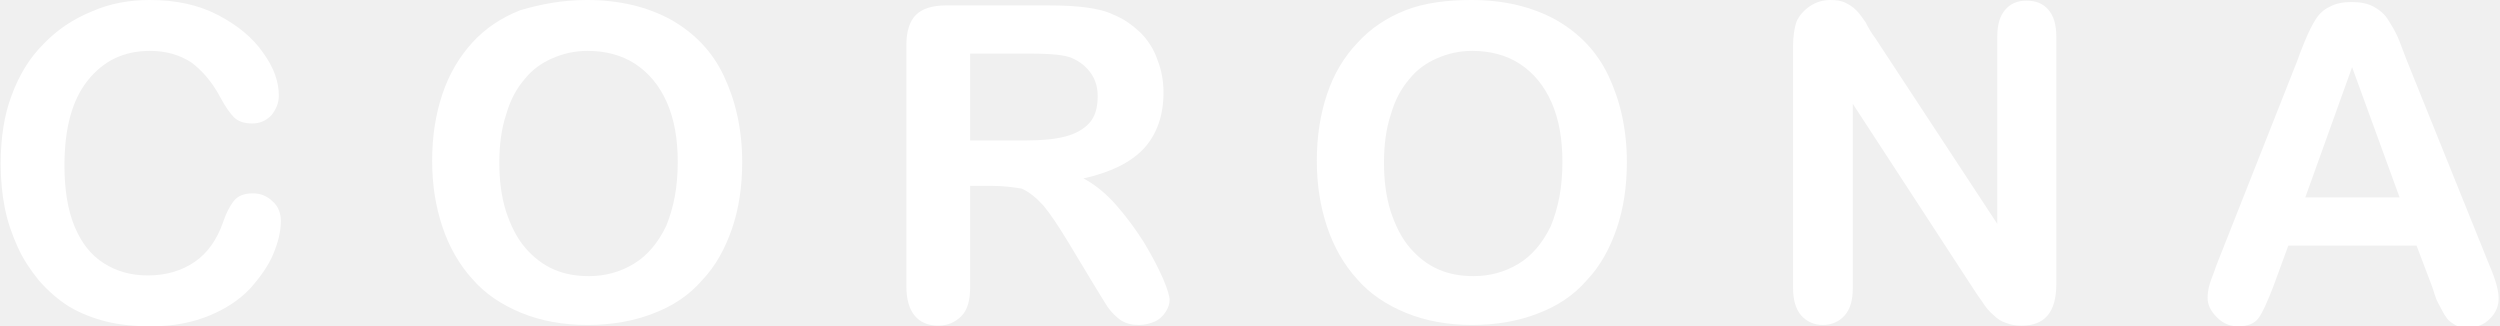
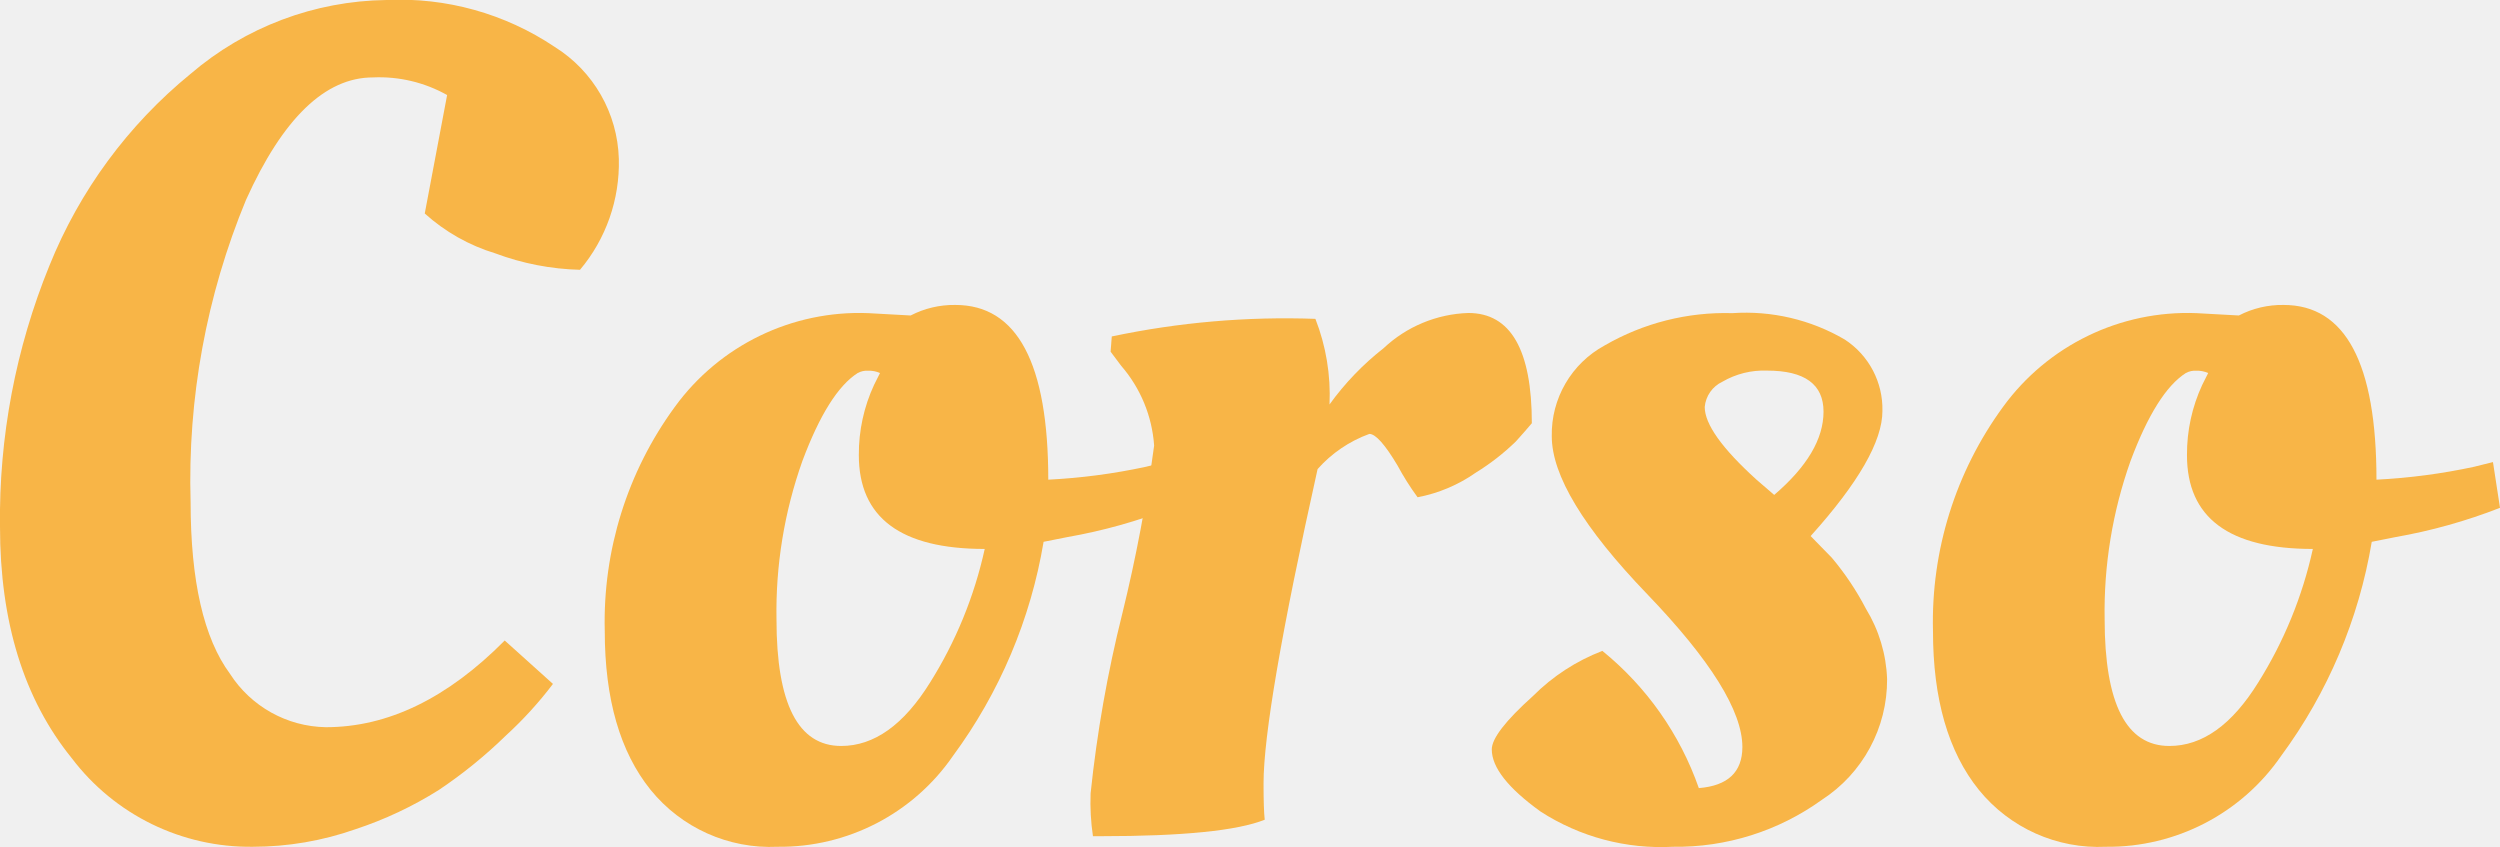
- <svg xmlns="http://www.w3.org/2000/svg" version="1.1" id="Layer_1" x="0px" y="0px" viewBox="0 0 368.5 48" style="enable-background:new 0 0 368.5 48;" xml:space="preserve">
-   <style type="text/css">
- 	.st0{fill:#FFFFFF;}
- </style>
-   <path class="st0" d="M41.4,32.6c0,1.5-0.4,3.1-1.1,4.8c-0.7,1.7-1.9,3.4-3.4,5.1c-1.6,1.7-3.6,3-6,4c-2.4,1-5.3,1.6-8.5,1.6  c-2.4,0-4.7-0.2-6.7-0.7c-2-0.5-3.8-1.2-5.5-2.2c-1.6-1-3.1-2.3-4.5-3.9c-1.2-1.5-2.3-3.1-3.1-4.9s-1.5-3.7-1.9-5.8  c-0.4-2-0.6-4.2-0.6-6.5c0-3.7,0.5-7.1,1.6-10c1.1-3,2.6-5.5,4.7-7.6c2-2.1,4.4-3.7,7.1-4.8C16.2,0.5,19.1,0,22.1,0  c3.8,0,7.1,0.7,10,2.2s5.2,3.4,6.7,5.6c1.6,2.2,2.3,4.3,2.3,6.3c0,1.1-0.4,2-1.1,2.9c-0.8,0.8-1.7,1.2-2.8,1.2  c-1.2,0-2.1-0.3-2.7-0.9c-0.6-0.6-1.3-1.6-2-2.9c-1.2-2.3-2.7-4-4.3-5.2c-1.7-1.1-3.7-1.7-6.1-1.7c-3.9,0-6.9,1.5-9.2,4.4  c-2.3,2.9-3.4,7.1-3.4,12.5c0,3.6,0.5,6.6,1.5,9c1,2.4,2.4,4.2,4.3,5.4c1.9,1.2,4,1.8,6.5,1.8c2.7,0,5-0.7,6.9-2s3.3-3.3,4.2-5.9  c0.4-1.2,0.9-2.2,1.5-3c0.6-0.8,1.5-1.2,2.9-1.2c1.1,0,2.1,0.4,2.9,1.2C41,30.4,41.4,31.4,41.4,32.6z" />
-   <path class="st0" d="M86.5,0c4.8,0,8.9,1,12.4,2.9c3.5,2,6.1,4.7,7.8,8.3s2.7,7.8,2.7,12.7c0,3.6-0.5,6.9-1.5,9.8  c-1,2.9-2.4,5.5-4.4,7.6c-1.9,2.2-4.3,3.8-7.2,4.9c-2.8,1.1-6.1,1.7-9.7,1.7c-3.6,0-6.9-0.6-9.8-1.8c-2.9-1.2-5.3-2.8-7.2-5  c-1.9-2.1-3.4-4.7-4.4-7.7c-1-3-1.5-6.2-1.5-9.7c0-3.6,0.5-6.8,1.5-9.8c1-3,2.5-5.5,4.4-7.6c1.9-2.1,4.3-3.7,7.1-4.8  C79.8,0.6,82.9,0,86.5,0z M99.9,23.9c0-3.4-0.5-6.3-1.6-8.8c-1.1-2.5-2.7-4.4-4.7-5.7c-2-1.3-4.4-1.9-7-1.9c-1.9,0-3.6,0.4-5.2,1.1  s-3,1.7-4.1,3.1c-1.2,1.4-2.1,3.1-2.7,5.2c-0.7,2.1-1,4.5-1,7.1c0,2.6,0.3,5,1,7.2c0.7,2.1,1.6,3.9,2.8,5.3c1.2,1.4,2.6,2.5,4.2,3.2  c1.6,0.7,3.3,1,5.2,1c2.4,0,4.6-0.6,6.6-1.8c2-1.2,3.6-3.1,4.8-5.6C99.3,30.6,99.9,27.6,99.9,23.9z" />
-   <path class="st0" d="M146.3,27.4H143v14.9c0,2-0.4,3.4-1.3,4.3c-0.9,0.9-2,1.4-3.4,1.4c-1.5,0-2.7-0.5-3.5-1.5  c-0.8-1-1.2-2.4-1.2-4.3V6.6c0-2,0.5-3.5,1.4-4.4c0.9-0.9,2.4-1.4,4.4-1.4h15.3c2.1,0,3.9,0.1,5.4,0.3c1.5,0.2,2.9,0.5,4.1,1.1  c1.5,0.6,2.7,1.5,3.9,2.6c1.1,1.1,2,2.5,2.5,4c0.6,1.5,0.9,3.1,0.9,4.8c0,3.5-1,6.2-2.9,8.3c-2,2.1-4.9,3.5-8.9,4.4  c1.7,0.9,3.3,2.2,4.8,3.9c1.5,1.7,2.9,3.6,4.1,5.5c1.2,2,2.1,3.7,2.8,5.3c0.7,1.6,1,2.7,1,3.2c0,0.6-0.2,1.2-0.6,1.8  c-0.4,0.6-0.9,1.1-1.6,1.4c-0.7,0.3-1.5,0.5-2.3,0.5c-1.1,0-1.9-0.2-2.7-0.7c-0.7-0.5-1.3-1.1-1.9-1.9c-0.5-0.8-1.2-1.9-2.1-3.4  l-3.8-6.3c-1.4-2.3-2.6-4.1-3.6-5.3c-1.1-1.2-2.1-2-3.2-2.5C149.3,27.6,148,27.4,146.3,27.4z M151.7,7.9H143v12.8h8.4  c2.3,0,4.2-0.2,5.7-0.6c1.5-0.4,2.7-1.1,3.5-2c0.8-0.9,1.2-2.2,1.2-3.9c0-1.3-0.3-2.4-1-3.4c-0.7-1-1.6-1.7-2.7-2.2  C157.1,8.1,154.9,7.9,151.7,7.9z" />
-   <path class="st0" d="M216.9,0c4.8,0,8.9,1,12.4,2.9c3.5,2,6.1,4.7,7.8,8.3s2.7,7.8,2.7,12.7c0,3.6-0.5,6.9-1.5,9.8  c-1,2.9-2.4,5.5-4.4,7.6c-1.9,2.2-4.3,3.8-7.2,4.9c-2.8,1.1-6.1,1.7-9.7,1.7c-3.6,0-6.9-0.6-9.8-1.8s-5.3-2.8-7.2-5  c-1.9-2.1-3.4-4.7-4.4-7.7c-1-3-1.5-6.2-1.5-9.7c0-3.6,0.5-6.8,1.5-9.8s2.5-5.5,4.5-7.6c1.9-2.1,4.3-3.7,7.1-4.8S213.4,0,216.9,0z   M230.3,23.9c0-3.4-0.5-6.3-1.6-8.8c-1.1-2.5-2.7-4.4-4.7-5.7c-2-1.3-4.4-1.9-7-1.9c-1.9,0-3.6,0.4-5.2,1.1s-3,1.7-4.1,3.1  c-1.2,1.4-2.1,3.1-2.7,5.2c-0.7,2.1-1,4.5-1,7.1c0,2.6,0.3,5,1,7.2c0.7,2.1,1.6,3.9,2.8,5.3c1.2,1.4,2.6,2.5,4.2,3.2s3.3,1,5.2,1  c2.4,0,4.6-0.6,6.6-1.8c2-1.2,3.6-3.1,4.8-5.6C229.7,30.6,230.3,27.6,230.3,23.9z" />
-   <path class="st0" d="M276.4,5.6L294.4,33V5.4c0-1.8,0.4-3.1,1.2-4c0.8-0.9,1.8-1.3,3.1-1.3c1.4,0,2.4,0.4,3.2,1.3  c0.8,0.9,1.2,2.2,1.2,4v36.5c0,4.1-1.7,6.1-5.1,6.1c-0.8,0-1.6-0.1-2.3-0.4c-0.7-0.2-1.3-0.6-1.9-1.2c-0.6-0.5-1.1-1.1-1.6-1.9  c-0.5-0.7-1-1.4-1.5-2.2l-17.6-27v27.2c0,1.8-0.4,3.1-1.2,4c-0.8,0.9-1.9,1.4-3.2,1.4c-1.3,0-2.4-0.5-3.2-1.4  c-0.8-0.9-1.2-2.3-1.2-4V6.8c0-1.5,0.2-2.7,0.5-3.6c0.4-0.9,1.1-1.7,2-2.3c0.9-0.6,1.9-0.9,3-0.9c0.8,0,1.6,0.1,2.2,0.4  s1.1,0.6,1.6,1.1c0.5,0.5,0.9,1.1,1.4,1.8C275.4,4.1,275.8,4.8,276.4,5.6z" />
-   <path class="st0" d="M358.4,42l-2.2-5.8h-18.9l-2.2,6c-0.9,2.3-1.6,3.9-2.2,4.7c-0.6,0.8-1.6,1.2-3,1.2c-1.2,0-2.2-0.4-3.1-1.3  c-0.9-0.9-1.4-1.8-1.4-2.9c0-0.6,0.1-1.3,0.3-2s0.6-1.6,1-2.8l11.9-30.1c0.3-0.9,0.7-1.9,1.2-3.1c0.5-1.2,1-2.2,1.5-3  c0.5-0.8,1.2-1.5,2.1-1.9c0.9-0.5,2-0.7,3.2-0.7c1.3,0,2.4,0.2,3.3,0.7s1.6,1.1,2.1,1.9c0.5,0.8,1,1.6,1.4,2.5  c0.4,0.9,0.8,2.1,1.4,3.6l12.1,30c1,2.3,1.4,3.9,1.4,5c0,1.1-0.4,2.1-1.3,3c-0.9,0.9-2,1.3-3.2,1.3c-0.7,0-1.4-0.1-1.9-0.4  c-0.5-0.3-1-0.6-1.3-1.1c-0.4-0.5-0.7-1.2-1.2-2.1S358.7,42.7,358.4,42z M339.8,29.1h13.9l-7-19.2L339.8,29.1z" />
+ <svg xmlns="http://www.w3.org/2000/svg" id="Layer_3" data-name="Layer 3" viewBox="0 0 124 42">
+   <defs>
+     <style>.cls-1{fill:#f8b547;}</style>
+   </defs>
+   <path class="cls-1" d="M12.546,42A11.087,11.087,0,0,1,3.56,37.607Q0,33.217,0,26.119A33.154,33.154,0,0,1,2.451,13.176a23.727,23.727,0,0,1,7-9.511A15.23,15.23,0,0,1,19.169,0a13.8,13.8,0,0,1,8.345,2.327,6.767,6.767,0,0,1,3.18,5.555,8.211,8.211,0,0,1-1.926,5.5,12.9,12.9,0,0,1-4.2-.815,9.212,9.212,0,0,1-3.5-1.978l1.109-5.875A6.875,6.875,0,0,0,18.5,3.84q-3.56,0-6.3,6.079A36.364,36.364,0,0,0,9.454,24.9q0,5.876,1.954,8.522a5.764,5.764,0,0,0,4.756,2.647q4.61,0,8.87-4.3l2.393,2.153a19.077,19.077,0,0,1-2.334,2.56,23.456,23.456,0,0,1-3.326,2.7,18.825,18.825,0,0,1-4.143,1.95A15.368,15.368,0,0,1,12.546,42Z" />
+   <path class="cls-1" d="M38.571,42a7.649,7.649,0,0,1-6.3-2.822q-2.275-2.821-2.275-7.882a18.051,18.051,0,0,1,3.472-11.11,11.308,11.308,0,0,1,9.6-4.654l2.1,0.116a4.674,4.674,0,0,1,2.217-.523q4.608,0,4.61,8.667a30.163,30.163,0,0,0,4.843-.64l0.934-.233,0.35,2.269a27.108,27.108,0,0,1-5.193,1.454l-1.167.232a24.768,24.768,0,0,1-4.493,10.616A10.418,10.418,0,0,1,38.571,42Zm3.152-5q2.45,0,4.405-3.141a20.882,20.882,0,0,0,2.714-6.631q-6.245,0-6.244-4.654a8.157,8.157,0,0,1,.758-3.489l0.292-.582a1.311,1.311,0,0,0-.583-0.116,0.967,0.967,0,0,0-.525.116q-1.458.931-2.742,4.363a22.309,22.309,0,0,0-1.284,7.853Q38.513,37,41.723,37Z" />
+   <path class="cls-1" d="M54.619,41.475H54.21a11.467,11.467,0,0,1-.116-2.123,64.186,64.186,0,0,1,1.575-8.929A78.892,78.892,0,0,0,57.245,22.1a6.754,6.754,0,0,0-1.634-3.956l-0.525-.7,0.058-.756a41.619,41.619,0,0,1,10.1-.873,10.364,10.364,0,0,1,.7,4.246,13.818,13.818,0,0,1,2.684-2.792,6.432,6.432,0,0,1,4.2-1.745q3.151,0,3.151,5.468-0.293.35-.788,0.9A11.472,11.472,0,0,1,73.2,23.443a7.455,7.455,0,0,1-2.888,1.221,13.157,13.157,0,0,1-.992-1.571q-0.934-1.57-1.4-1.571a6.313,6.313,0,0,0-2.568,1.745Q62.671,35.31,62.672,38.858c0,0.855.019,1.454,0.058,1.8Q60.687,41.476,54.619,41.475Z" />
+   <path class="cls-1" d="M93.6,33.681a7.085,7.085,0,0,1-3.238,5.992A12.33,12.33,0,0,1,82.978,42a11.009,11.009,0,0,1-6.564-1.746q-2.422-1.744-2.422-3.083,0-.813,2.042-2.647a9.84,9.84,0,0,1,3.443-2.24,15.249,15.249,0,0,1,4.785,6.806q2.158-.174,2.16-2.036,0-2.675-4.727-7.591T76.968,21.64a5.014,5.014,0,0,1,2.626-4.508,11.946,11.946,0,0,1,6.331-1.6A9.721,9.721,0,0,1,91.5,16.841a4.114,4.114,0,0,1,1.868,3.548q0,2.241-3.56,6.2,0.407,0.407,1.051,1.076a13.9,13.9,0,0,1,1.692,2.53A7.166,7.166,0,0,1,93.6,33.681ZM90.447,20.418q0-2.035-2.8-2.036a4.089,4.089,0,0,0-2.217.552,1.537,1.537,0,0,0-.876,1.251q0,1.279,2.568,3.606L88,24.548Q90.447,22.454,90.447,20.418Z" />
+   <path class="cls-1" d="M104.452,42a7.647,7.647,0,0,1-6.3-2.822q-2.278-2.821-2.276-7.882a18.056,18.056,0,0,1,3.471-11.11,11.31,11.31,0,0,1,9.6-4.654l2.1,0.116a4.674,4.674,0,0,1,2.217-.523q4.608,0,4.609,8.667a30.173,30.173,0,0,0,4.844-.64l0.934-.233L124,25.188a27.1,27.1,0,0,1-5.194,1.454l-1.167.232a24.759,24.759,0,0,1-4.493,10.616A10.414,10.414,0,0,1,104.452,42Zm3.151-5q2.451,0,4.4-3.141a20.863,20.863,0,0,0,2.714-6.631q-6.245,0-6.243-4.654a8.158,8.158,0,0,1,.759-3.489l0.292-.582a1.313,1.313,0,0,0-.583-0.116,0.967,0.967,0,0,0-.526.116q-1.458.931-2.742,4.363a22.309,22.309,0,0,0-1.284,7.853Q104.394,37,107.6,37Z" />
</svg>
